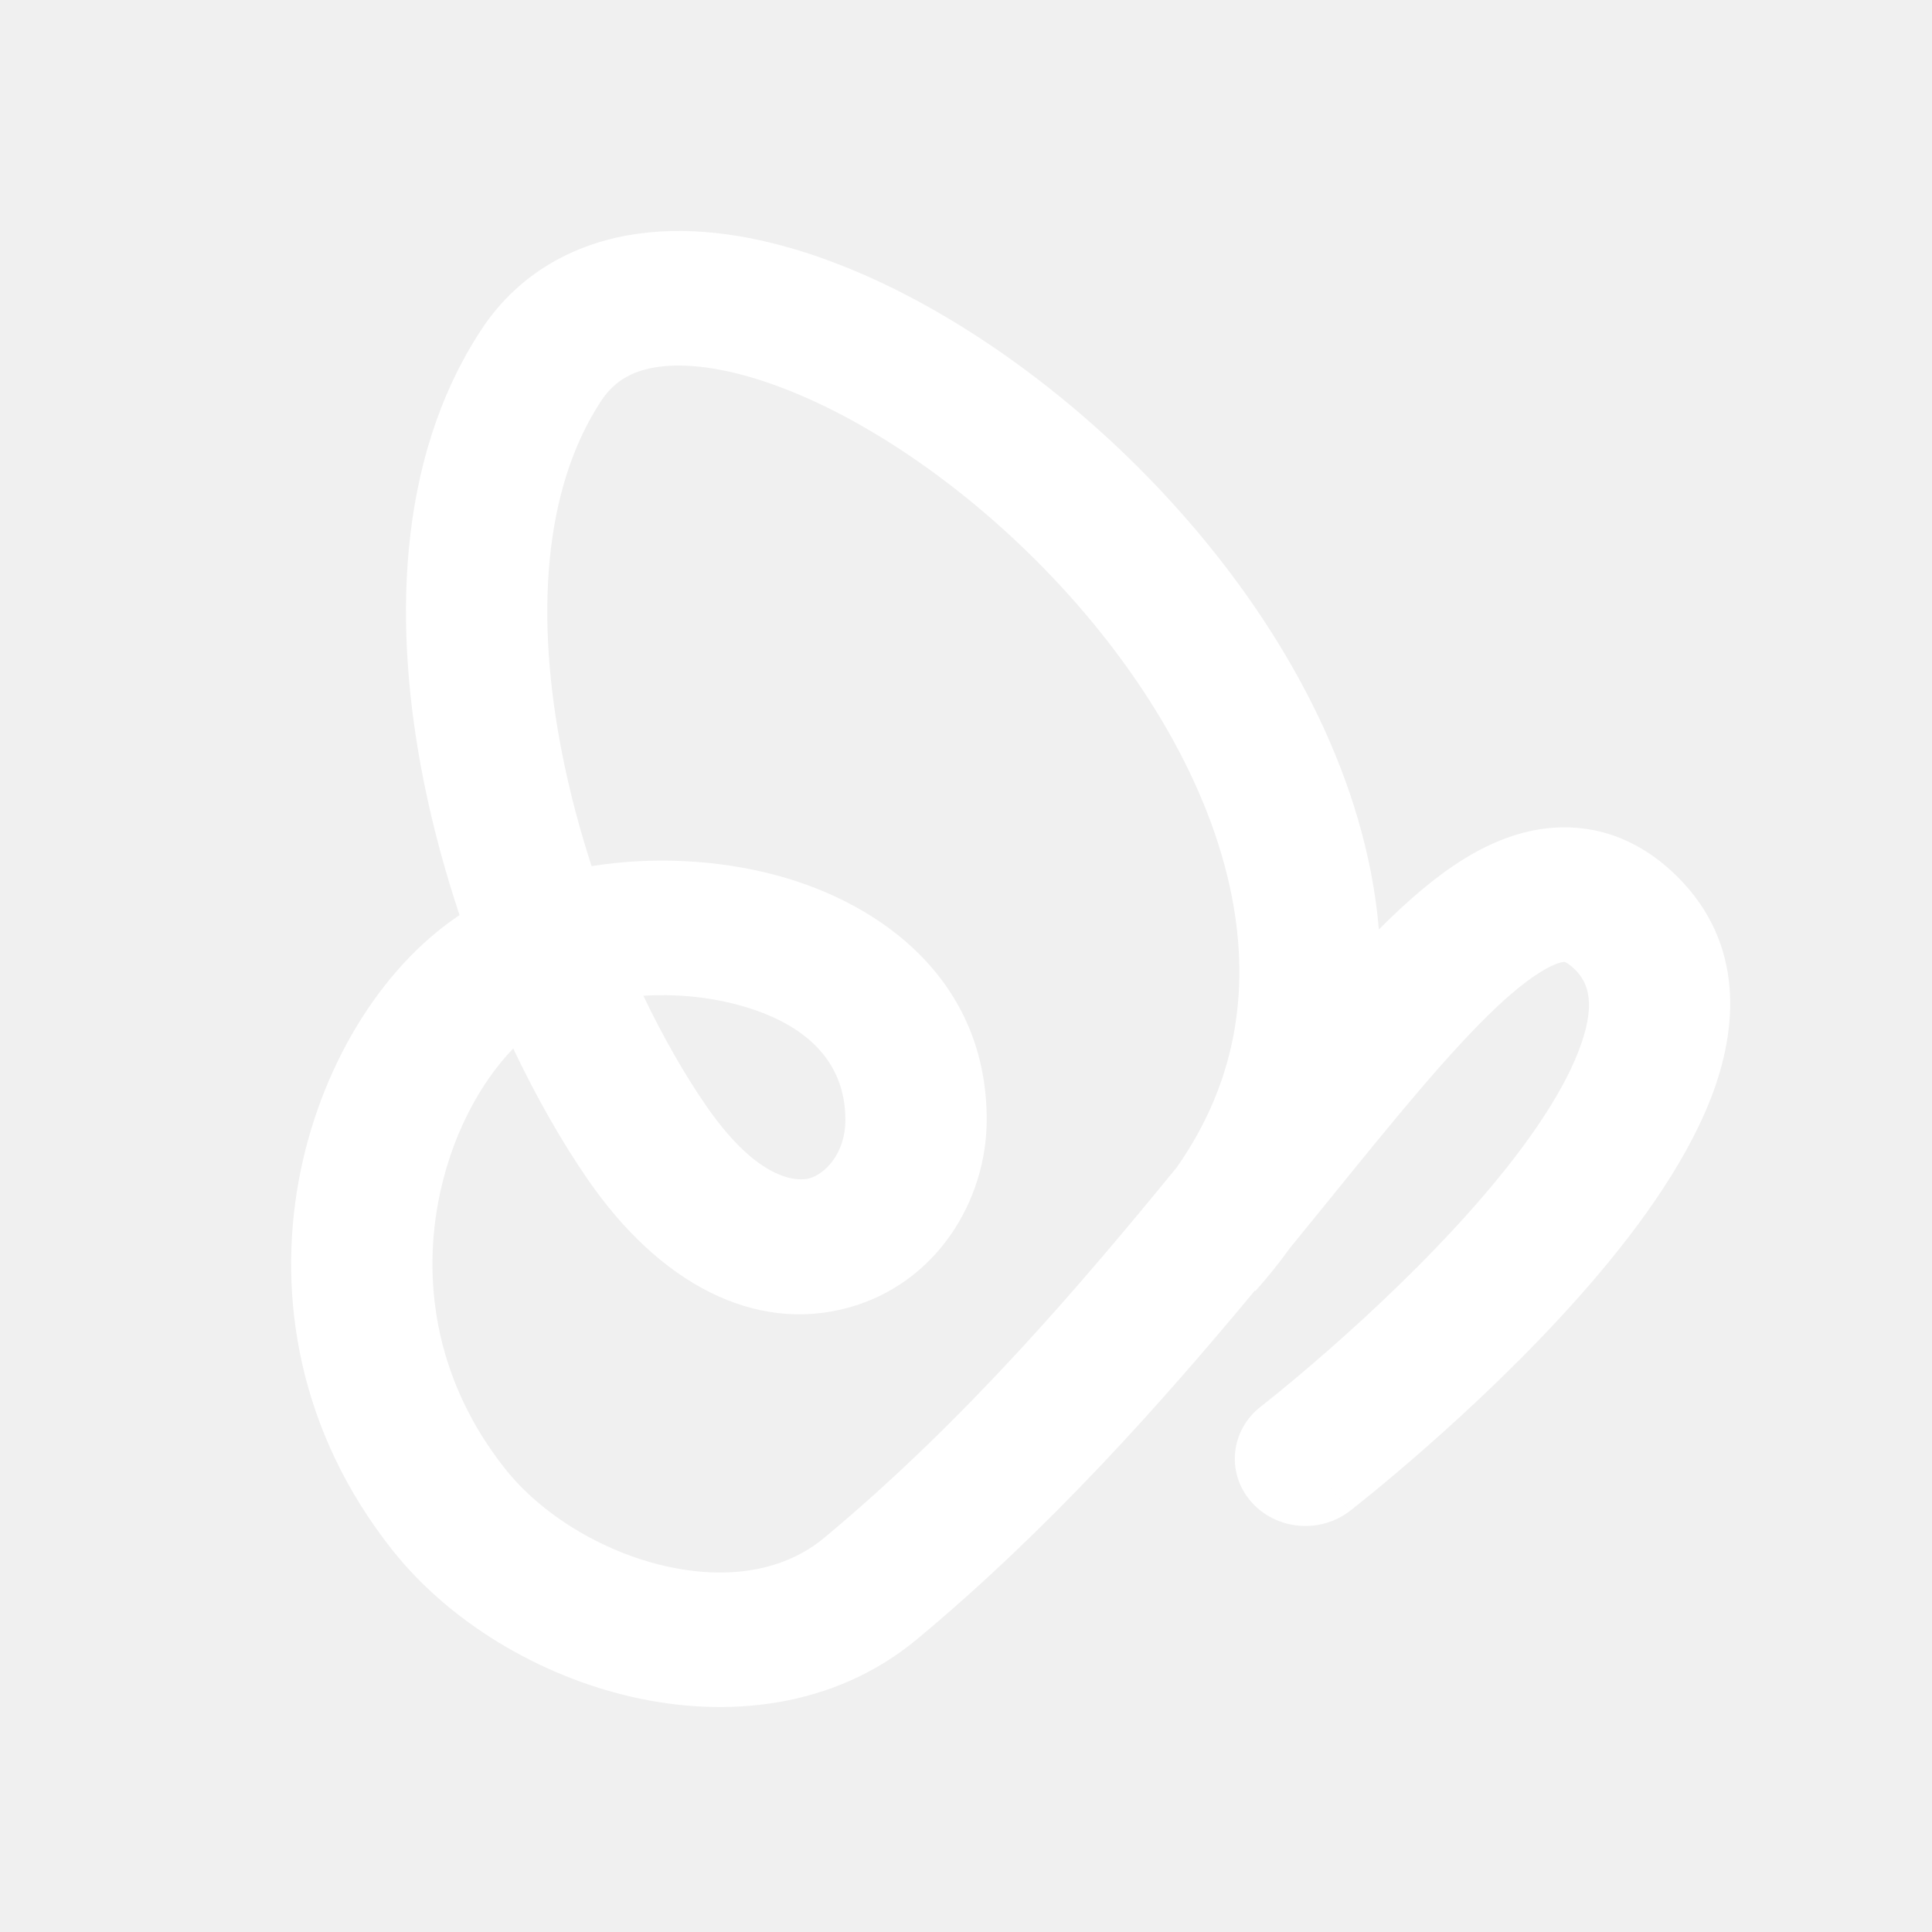
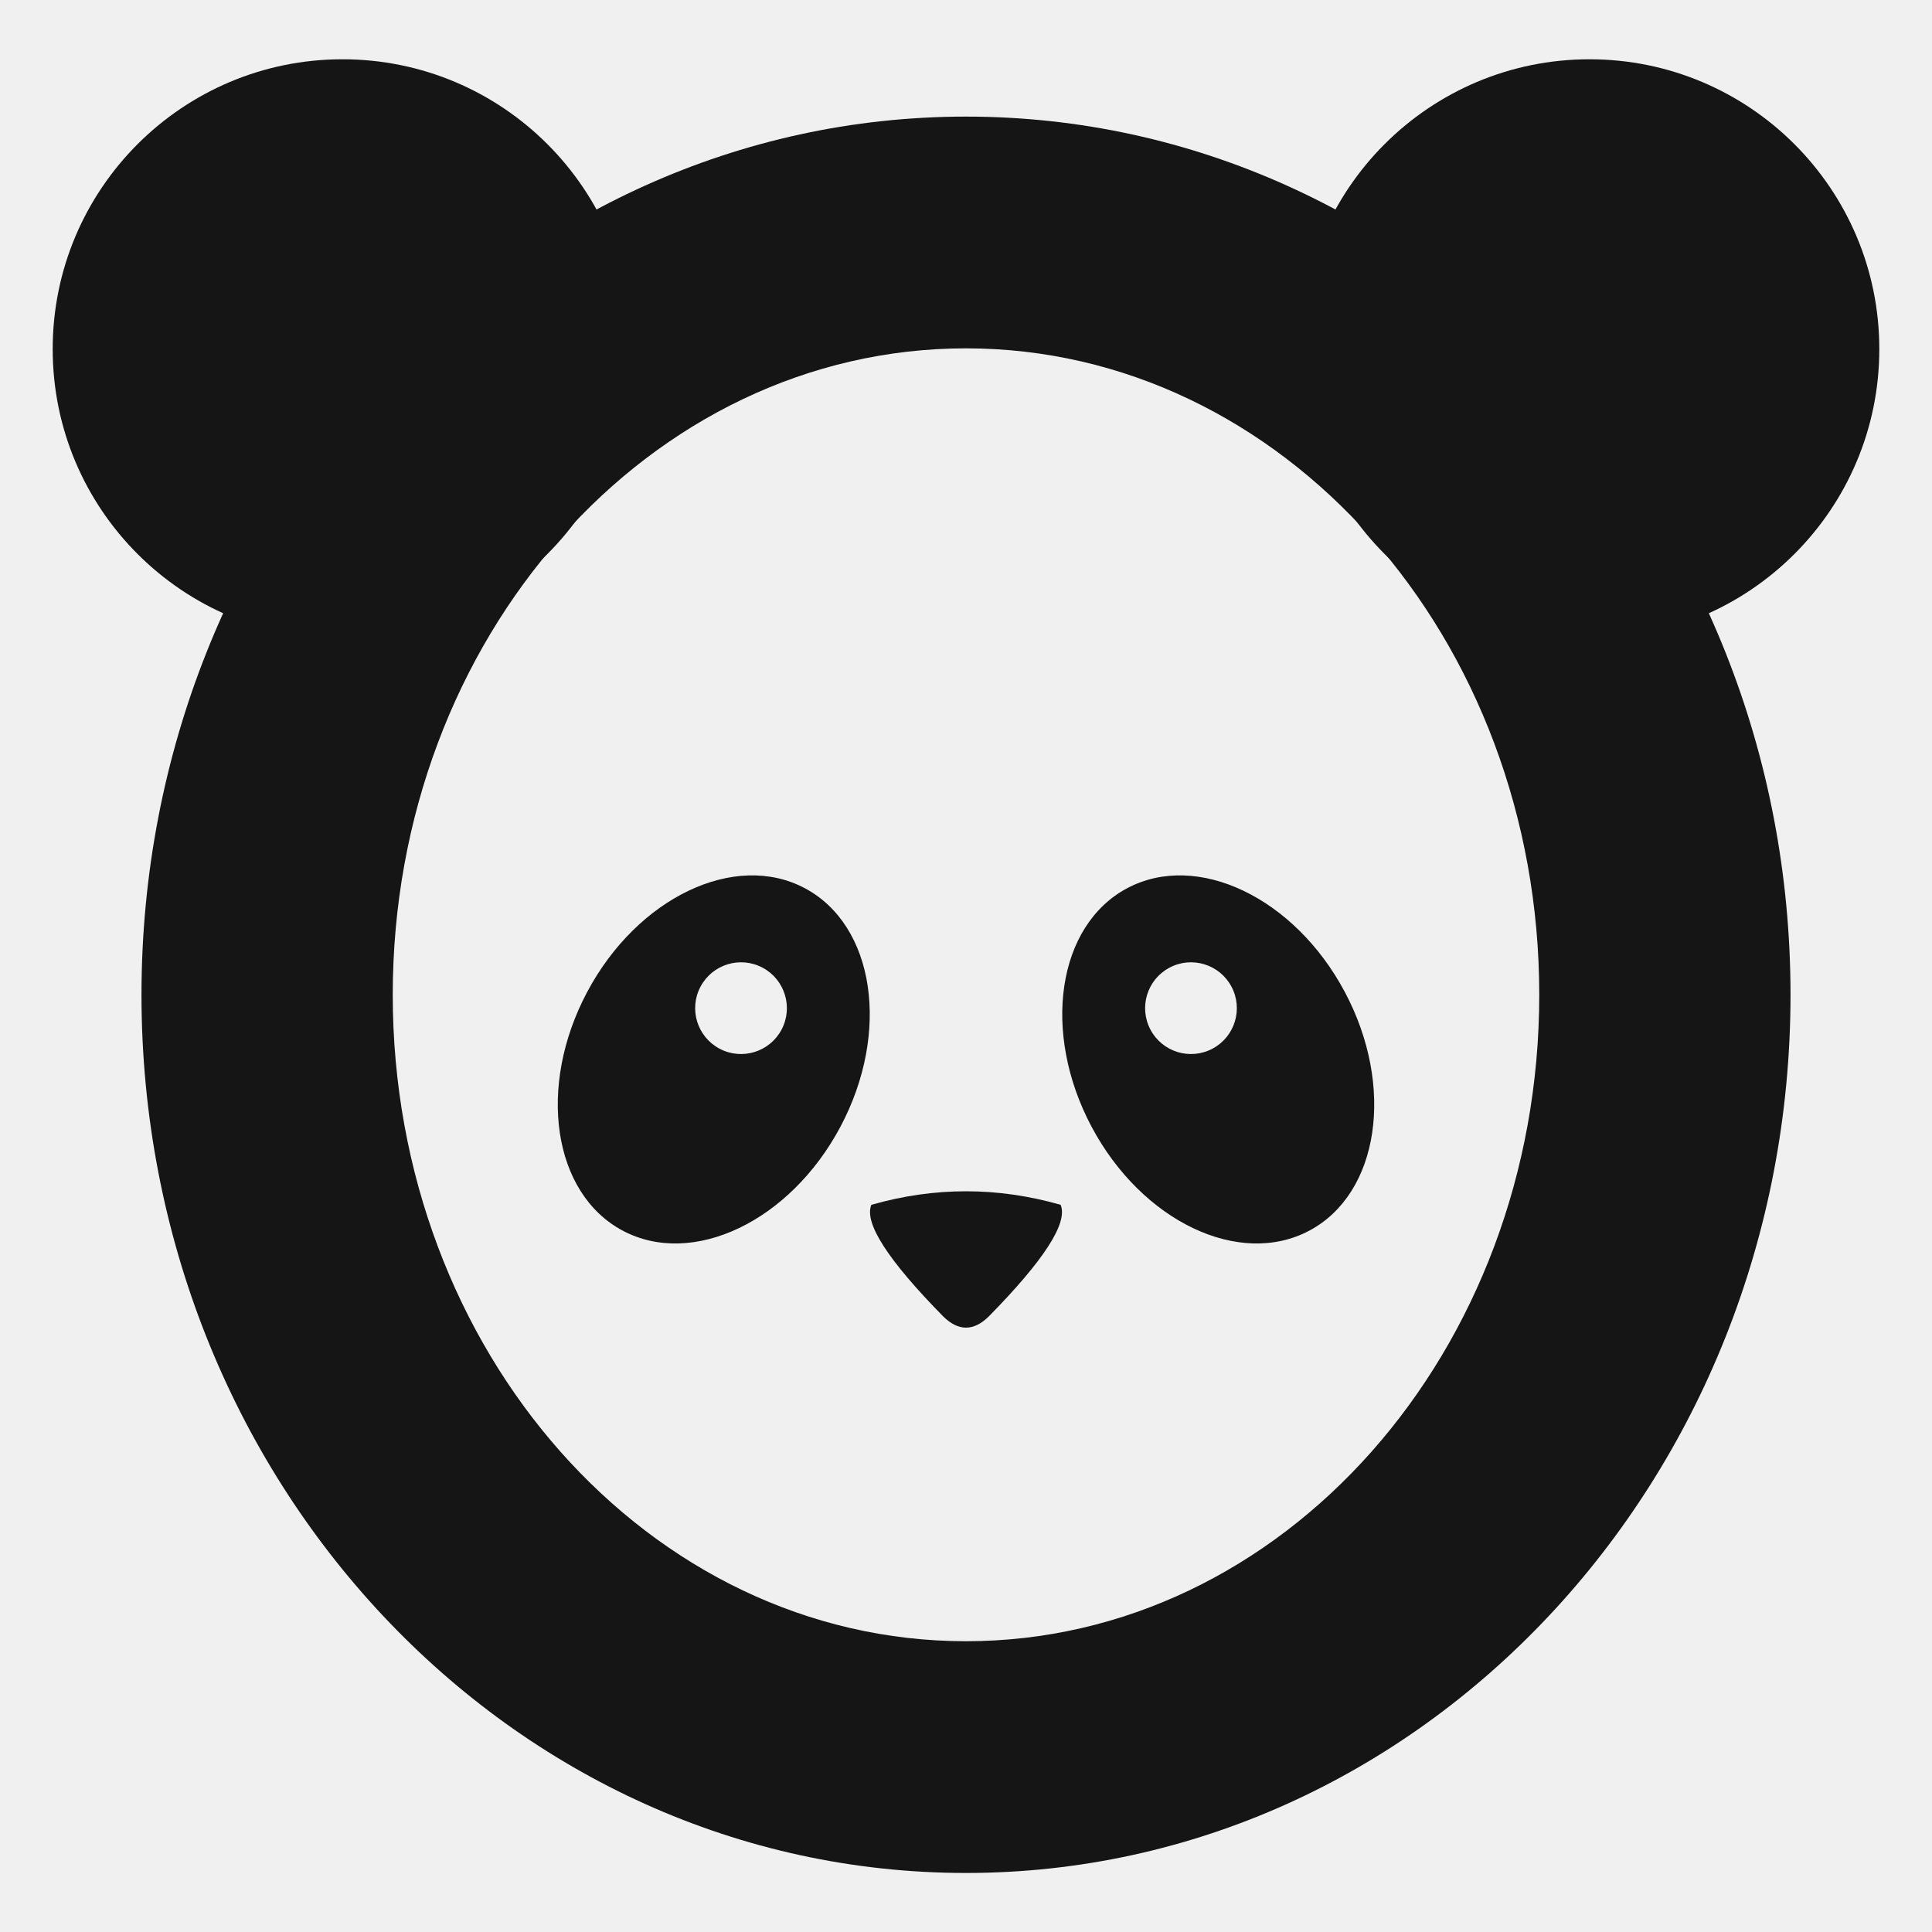
- <svg xmlns="http://www.w3.org/2000/svg" width="32" height="32" viewBox="0 0 700 700" fill="none">
-   <path d="M291.495 91.399C333.897 104.892 379.155 135.075 416.229 173.191C453.389 211.394 484.429 259.725 495.708 311.251C497.555 319.693 498.865 328.216 499.586 336.776C509.755 326.554 519.867 317.815 529.89 311.547C540.647 304.821 553.808 299.297 568.641 299.785C584.29 300.299 597.395 307.326 607.747 317.632C632.173 341.947 629.612 372.898 619.872 397.936C610.185 422.833 591.557 447.826 572.732 469.124C553.591 490.78 532.713 510.308 516.779 524.318C508.775 531.355 501.936 537.073 497.07 541.052C494.635 543.043 492.689 544.603 491.334 545.679C490.657 546.217 490.126 546.635 489.756 546.926C489.571 547.071 489.425 547.184 489.321 547.265C489.269 547.305 489.227 547.338 489.196 547.362C489.181 547.374 489.168 547.385 489.157 547.393C489.153 547.397 489.147 547.401 489.144 547.403C489.134 547.4 488.837 547.06 473.001 528.499L489.135 547.411C478.157 555.911 462.033 554.334 453.122 543.89C444.213 533.448 445.887 518.094 456.861 509.592C456.863 509.591 456.865 509.588 456.869 509.586C456.88 509.577 456.902 509.561 456.933 509.536C456.997 509.487 457.101 509.404 457.245 509.292C457.533 509.066 457.979 508.715 458.569 508.247C459.749 507.31 461.506 505.901 463.742 504.073C468.216 500.414 474.589 495.088 482.073 488.508C497.114 475.284 516.315 457.282 533.578 437.75C551.157 417.862 565.26 398.01 571.859 381.048C578.403 364.227 575.681 356.302 570.724 351.367C568.928 349.579 567.744 348.902 567.267 348.676C566.888 348.496 566.811 348.52 566.804 348.52C566.605 348.513 563.971 348.537 557.953 352.3C545.161 360.299 528.815 377.492 506.807 403.867C494.927 418.106 481.871 434.435 467.547 451.957C463.709 457.28 459.503 462.538 454.91 467.717L454.702 467.549C420.808 508.347 380.37 553.856 332.335 593.848C301.853 619.226 262.656 622.597 228.642 614.743C194.834 606.936 162.658 587.448 142.217 561.686C108.054 518.631 100.57 469.801 108.223 427.836C115.56 387.606 137.391 351.005 166.502 331.557C161.248 315.813 156.813 299.49 153.519 283.013C142.593 228.368 143.239 167.031 174.28 119.619C186.922 100.31 205.846 89.153 227.387 85.277C248.1 81.55 270.278 84.648 291.495 91.399ZM378.642 206.356C345.773 172.563 307.463 147.917 275.208 137.654C259.096 132.527 246.171 131.514 236.828 133.195C228.314 134.727 222.227 138.497 217.721 145.38C196.712 177.468 193.858 224.004 203.82 273.827C206.532 287.394 210.127 300.834 214.345 313.817C236.45 310.276 260.156 311.463 281.22 317.11C319.621 327.403 357.501 355.419 357.501 405.654C357.501 435.255 339.111 465.136 307.278 473.815C273.211 483.103 238.854 464.822 213.105 427.541C203.716 413.947 194.443 397.766 185.947 379.89C174.028 392.223 163.08 411.953 158.673 436.118C153.128 466.518 158.514 501.286 183.085 532.253C195.993 548.522 217.742 562.031 240.771 567.349C263.594 572.619 284.147 569.24 298.664 557.154C349.383 514.927 390.709 466.547 426.366 422.952C448.879 390.86 453.195 356.06 445.578 321.265C436.703 280.718 411.425 240.06 378.642 206.356ZM306.296 405.722C306.296 384.769 292.223 370.736 267.284 364.051C256.012 361.03 244.156 360.087 233.095 360.771C240.361 375.935 248.168 389.513 255.897 400.704C275.647 429.298 289.989 427.822 293.247 426.934C298.737 425.437 306.296 418.161 306.296 405.722Z" fill="white" />
+ <svg xmlns="http://www.w3.org/2000/svg" viewBox="-396 -407.8 792 792" role="img" aria-label="PandaOS">
+   <g fill="#151515">
+     <circle cx="-255.6" cy="-264.7" r="118.8" />
+     <circle cx="255.6" cy="-264.7" r="118.8" />
+     <path d="M-338 0a338 360 0 1 1 676 0a338 360 0 1 1 -676 0ZM-235 0a235 265 0 1 0 470 0a235 265 0 1 0 -470 0Z" />
+     <g transform="translate(-103.4 26.5) rotate(28)">
+       <path d="M0 -79.5a58.8 79.5 0 1 1 0 159a58.8 79.5 0 1 1 0 -159ZM-18.8 -23.8a18.8 18.8 0 1 0 37.6 0a18.8 18.8 0 1 0 -37.6 0Z" fill-rule="evenodd" />
+     </g>
+     <g transform="scale(-1 1)">
+       <g transform="translate(-103.4 26.5) rotate(28)">
+         <path d="M0 -79.5a58.8 79.5 0 1 1 0 159a58.8 79.5 0 1 1 0 -159ZM-18.8 -23.8a18.8 18.8 0 1 0 37.6 0a18.8 18.8 0 1 0 -37.6 0Z" fill-rule="evenodd" />
+       </g>
+     </g>
+     <path d="M-38.8 86.1Q0 75 38.8 86.1Q43.4 97.2 9.3 131.9Q0 141 -9.3 131.9Q-43.4 97.2 -38.8 86.1Z" />
+   </g>
</svg>
